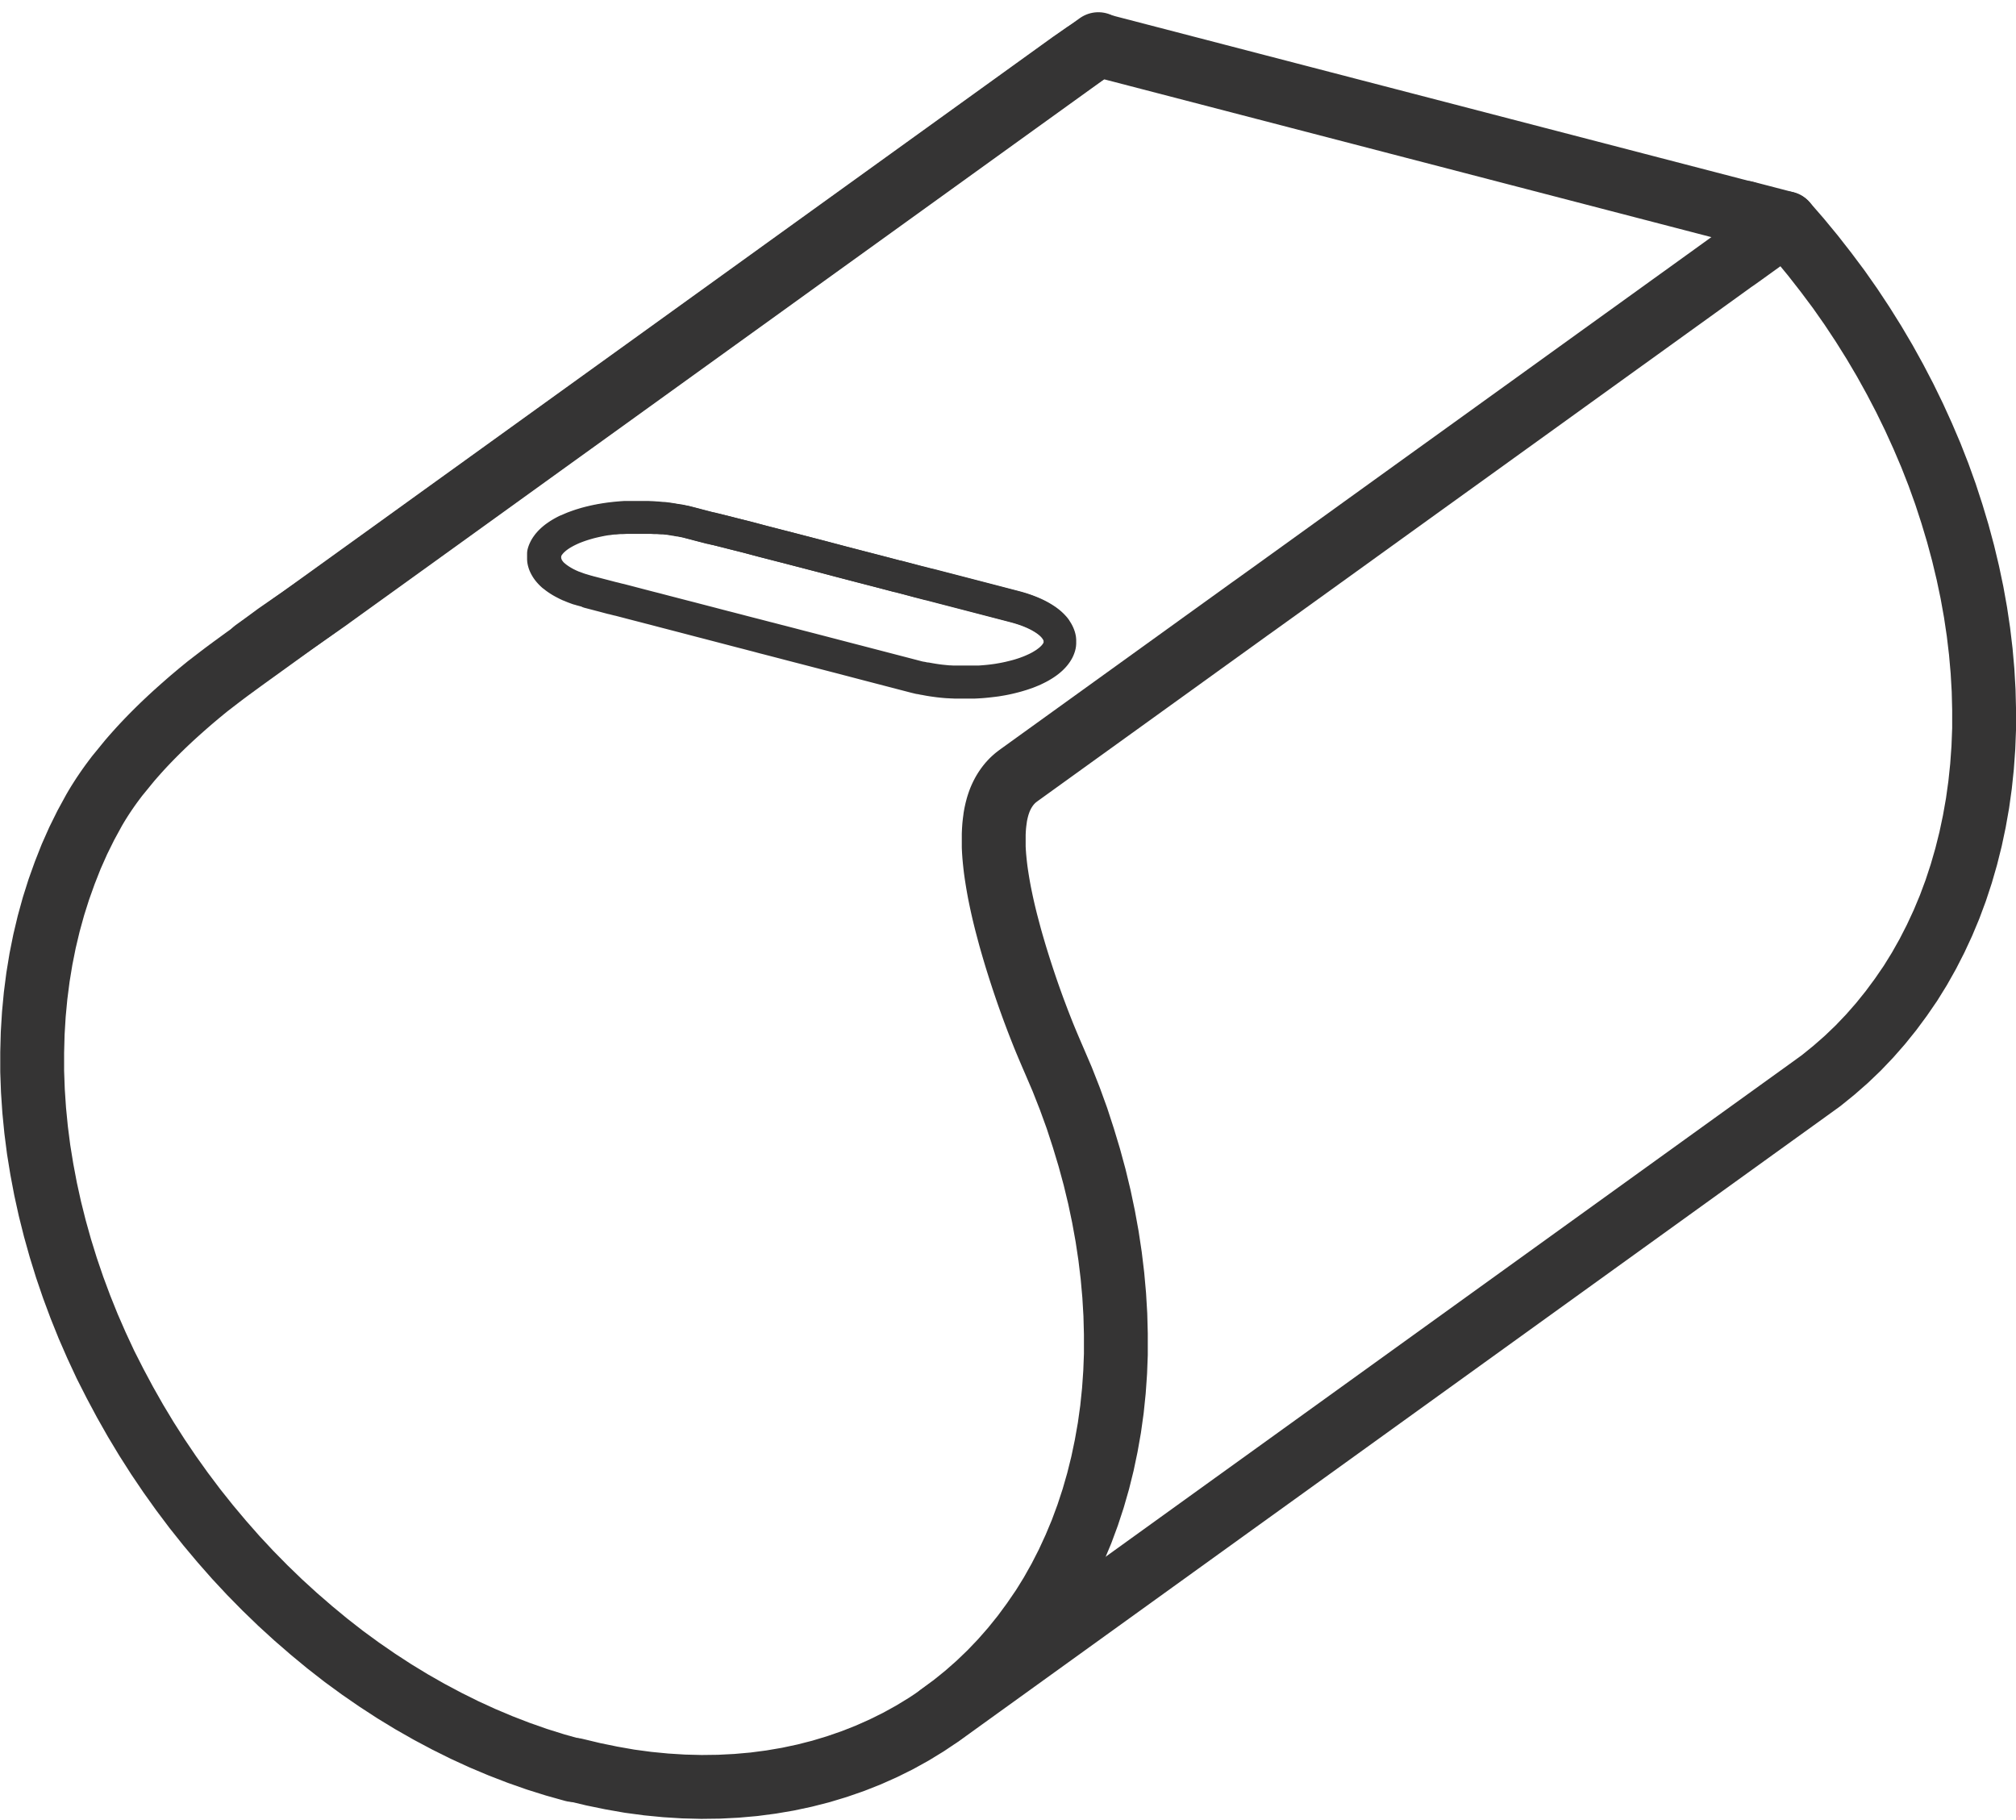
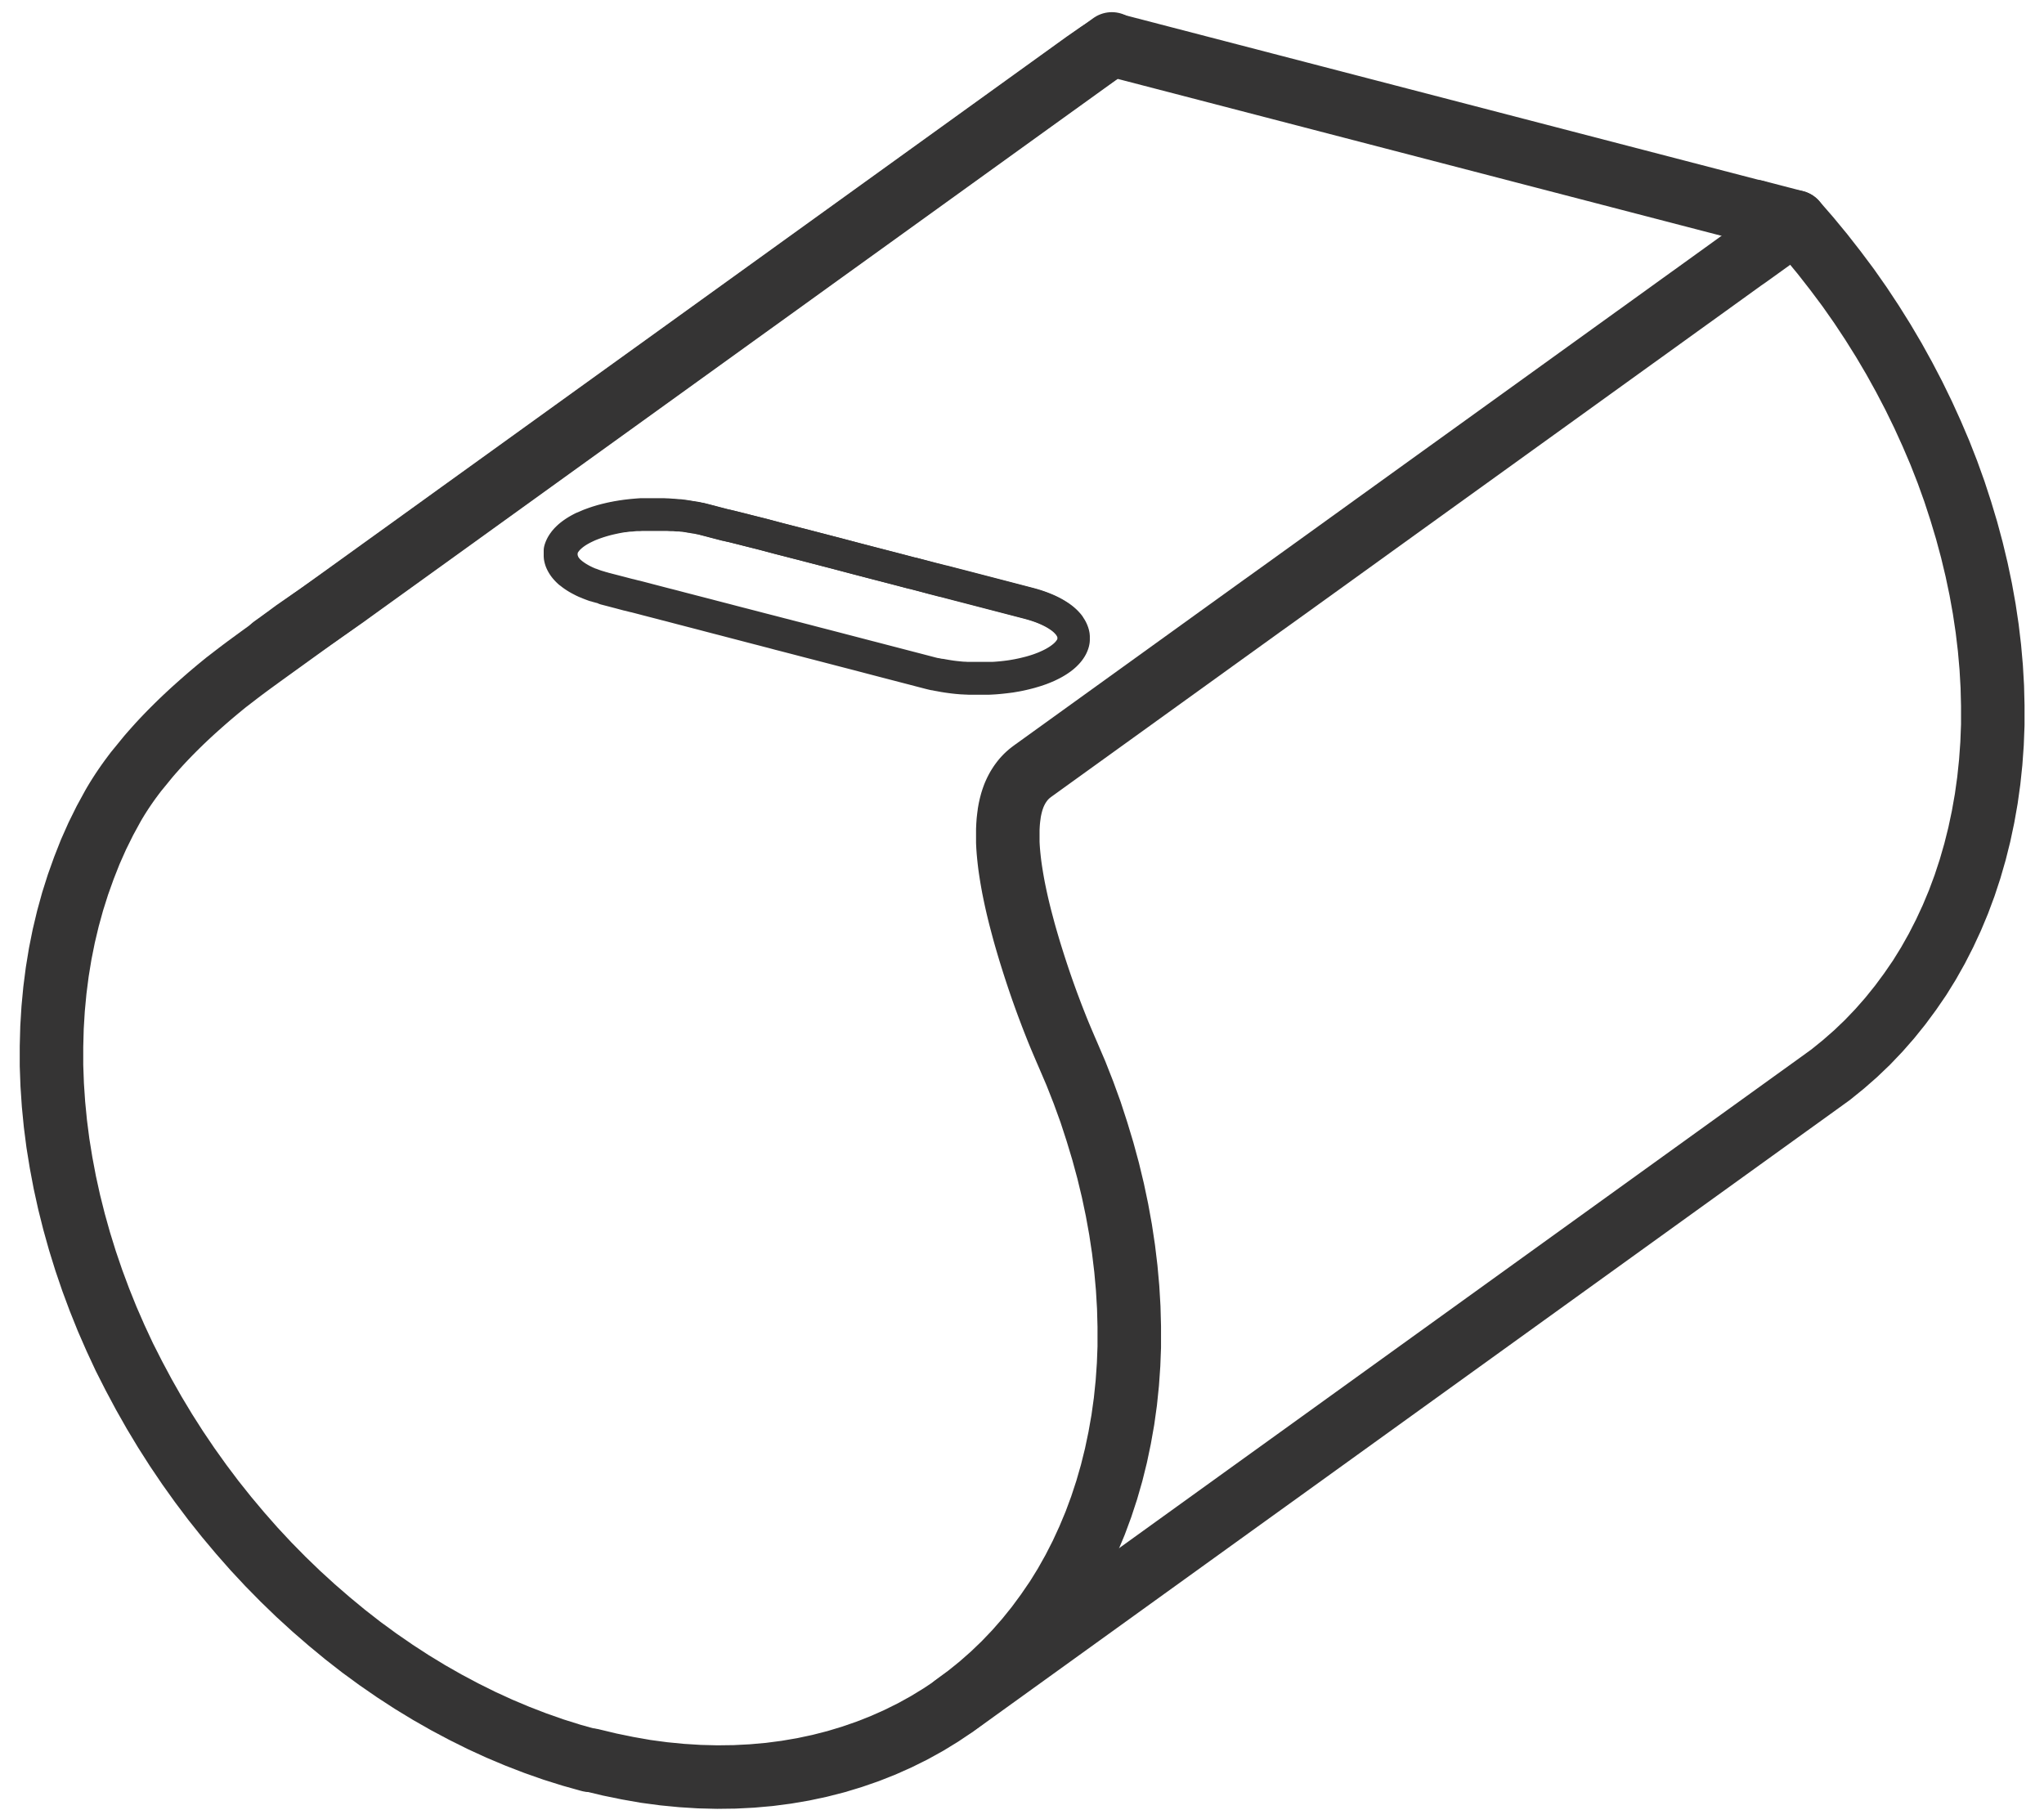
- <svg xmlns="http://www.w3.org/2000/svg" width="63.14" height="56.981" viewBox="0 0 63.14 56.981">
+ <svg xmlns="http://www.w3.org/2000/svg" width="61" height="54" viewBox="0 0 63.14 56.981">
  <defs>
    <style>.a,.b{fill:none;stroke:#353434;stroke-linecap:round;stroke-linejoin:round;}.b{stroke-width:2px;}</style>
  </defs>
  <g transform="translate(1 1.396)">
    <path class="a" d="M1587.58,4633.26l.173.045.062.016.132.035.059.015.3.08.011,0,.177.046.01,0,.339.088.04.011.144.037.038.01.326.084.09.024.088.022.085.022.3.079.139.036.032.008.133.035.282.073.164.043.024.006.155.041.261.068.156.04.08.021.145.038.242.063.146.038.137.036.134.035.223.058.137.035.194.051.121.031.2.054.126.032.251.065.108.028.188.049.114.03.308.08.094.024.17.044.1.026.365.095.08.021.154.04.089.023.422.109.066.018.139.036.075.02.478.125.05.013.123.032.062.016.534.139.035.009.109.028.047.013.466.121.087.021.037.009.02,0,.032.007.066.014.024.005.01,0,.082.016.093.017.095.015.1.014.1.013.1.011.1.009.078.006h.022l.081.005h.018l.1.005h.019l.082,0,.1,0h.2l.1,0h.055l.028,0h.018l.1-.005.1-.006.1-.008.1-.01.1-.011.1-.012.1-.013.095-.016.093-.016.092-.018.091-.02.089-.021.087-.022.086-.023.084-.025.082-.025.08-.027.078-.027.076-.03.073-.03.071-.031.068-.033.066-.033.063-.034.06-.035.058-.036.055-.037.052-.037.047-.037h0l.046-.039.043-.039.008-.009.032-.032.037-.041.033-.041.03-.041.027-.042.024-.042.02-.042.017-.043.014-.043.01-.043.006-.042v0l0-.043v-.044l0-.043-.007-.043-.01-.043-.014-.043-.017-.043-.02-.043-.023-.042-.027-.042-.025-.035,0-.007-.033-.042-.027-.029-.009-.011-.04-.041-.043-.04-.046-.039-.049-.038-.052-.038-.055-.036-.058-.036-.06-.035-.063-.034-.066-.033h0l-.068-.032-.071-.031h0l-.072-.029-.075-.029-.078-.028-.08-.027-.082-.025-.084-.024-.086-.023-.632-.165-1.566-.407-.037-.009-.147-.038-.127-.033-.041-.011-.126-.032-.01,0-.193-.05-.078-.02-.006,0-.067-.017-.332-.087-.024-.006-.256-.067-.014,0-.38-.1-.038-.01-.271-.071-.029-.007-.321-.083-.051-.013-.287-.074-.043-.011-.262-.068-.064-.016-.3-.08-.057-.015-.2-.053-.076-.02-.321-.083-.071-.018-.145-.038-.087-.022-.338-.088-.083-.022-.086-.022-.1-.025-.357-.092-.095-.025-.028-.007-.107-.027-.376-.1-.076-.02-.03-.008-.085-.022-.4-.1-.028-.007-.087-.023-.035-.009-.4-.1-.02-.005-.109-.028-.015,0-.355-.092-.068-.018-.066-.018-.066-.017-.176-.045-.087-.022-.016,0-.073-.017-.049-.01-.023-.005-.019,0-.092-.018-.015,0-.078-.014-.094-.015-.05-.007-.046-.007-.1-.012-.022,0-.028,0-.048-.006-.1-.009-.027,0-.072-.006-.081-.005h-.019l-.1-.005-.067,0H1589l-.079,0-.1,0h-.032l-.068,0-.1.007h0l-.095.008-.1.009h0l-.053.006-.044.005-.1.012-.053.008-.042.006-.094.015-.093.016-.059.012-.034.006-.066.014-.024.005-.089.021-.087.021-.027.008-.059.015-.031.009-.053.016-.082.025-.08.027-.078.028-.076.028-.073.031-.071.031h0l-.065.03-.01,0-.055.028-.063.034-.061.035-.058.036-.055.037-.052.037-.049.038-.046.039-.043.04-.04.04-.036.041-.012.014-.022.027-.009.014-.021.028-.027.042-.024.043-.02.042-.017.042-.014.043-.005.024,0,.02,0,.028,0,.016,0,.043v.043l0,.03v.014l.006.04v0l.01.044.013.043.006.016.011.027.02.042.01.018.014.025.011.018.015.024.03.042.017.021.016.02.022.024.014.016.04.041.043.04.011.009.006,0,.029.025.049.039.052.037h0l.013.008.04.027.058.036.041.023.019.011.044.023.019.01.066.034.048.022.02.01.008,0,.063.028.073.03h0l.075.028.063.023.015,0,.08.027.01,0,.071.022.009,0,.075.021.031.008.055.015" transform="translate(-1570.146 -4616.103)" />
    <path class="a" d="M1587.83,4633.333l-.056-.015-.028-.008-.077-.022h0l-.074-.023-.006,0-.078-.026-.021-.007-.055-.02-.074-.028-.01,0-.062-.026-.069-.03,0,0-.028-.013-.035-.017-.065-.032-.033-.018-.029-.016-.034-.02-.026-.015-.056-.035-.054-.036h0l-.013-.01-.036-.025-.048-.038-.045-.038h0l-.006-.005-.036-.033-.039-.039-.031-.035,0-.005-.032-.041h0l-.03-.041-.026-.041,0-.007-.019-.036,0-.008-.016-.034-.017-.042,0-.015-.009-.028-.01-.042-.006-.042h0l0-.042v-.043l0-.043.007-.042.005-.023,0-.019.01-.033,0-.01.017-.042.02-.042.023-.041.027-.042.03-.041.033-.041.036-.041.039-.039.015-.013.027-.025.045-.039.048-.037.051-.037.054-.036.057-.035.017-.01.043-.024.062-.034.065-.032.067-.032.07-.031.072-.029.074-.028.076-.027.078-.026.023-.007.057-.018.039-.011.044-.013.084-.023.086-.021.027-.006.061-.014.043-.009.046-.01.09-.018.092-.016.067-.011.026,0,.094-.014.079-.009.016,0,.039,0,.057-.006.1-.009.042,0,.054,0,.1-.006h.021l.077,0,.1,0h.308l.088,0h0l.1,0,.093,0h.006l.1.007.049,0,.048,0,.1.009.03,0,.027,0,.038,0,.095.012.033,0,.061.009.093.015.069.013.022,0,.09.019.013,0,.023,0,.052.011.07.016.017,0,.086.021.176.046.066.017.067.018.068.018.355.092.015,0,.11.028.02,0,.4.1.036.009.088.023.028.007.4.1.085.022.03.008.076.02.375.1.108.028.027.007.1.025.356.092.1.025.086.022.084.022.338.088.087.022.144.038.071.019.32.083.076.02.2.053.058.015.3.079.064.017.261.068.044.012.286.075.052.013.32.083.03.008.271.07.038.01.379.1.014,0,.255.067.024.006.37.1.043.011.031.008.024.006.21.055.01,0,.125.032.056.015.131.034.167.044.036.009.594.154,1.566.407.084.023.082.024.08.025.078.026.076.027.074.029.035.014.037.016.069.03.035.017.032.015.064.032.062.034.059.034.056.035.054.036.051.036.048.038.045.038.042.039.039.04.005.006.031.034.032.04,0,0,.028.039.026.041.023.042.02.042.017.042.013.042.01.043.007.042,0,.043v.042l0,.043,0,.01,0,.033-.01.042-.013.042-.017.042-.02.042-.023.042-.026.041-.03.041-.033.041-.036.04-.039.039-.018.017-.024.022-.045.038-.034.026-.014.011-.051.037-.054.036-.057.035-.059.035-.062.033-.065.033-.067.031-.07.031-.071.03-.074.028-.076.028-.078.026-.08.025-.082.024-.084.022-.085.021-.087.021-.089.019-.09.018-.091.016-.093.016-.094.013-.095.012-.1.011-.1.009-.1.008-.1.006-.1,0h-.05l-.048,0-.1,0h-.2l-.1,0-.052,0-.047,0-.074,0h-.025l-.1-.006h-.029l-.068-.005-.1-.01-.1-.01-.095-.012-.094-.014-.093-.015-.092-.016-.076-.014-.014,0-.019,0-.07-.015-.029-.007-.019,0-.039-.008-.086-.021-.467-.122-.046-.012-.109-.028-.034-.009-.534-.139-.061-.016-.124-.032-.05-.013-.479-.125-.075-.019-.139-.036-.065-.017-.422-.11-.088-.023-.155-.04-.079-.021-.366-.095-.1-.026-.171-.044-.094-.024-.309-.081-.113-.029-.188-.049-.108-.027-.252-.066-.125-.031-.206-.054-.12-.031-.2-.051-.136-.035-.224-.059-.133-.034-.138-.036-.146-.037-.242-.063-.144-.038-.081-.021-.155-.04-.262-.068-.155-.041-.024-.006-.164-.042-.283-.073-.133-.035-.032-.008-.14-.036-.3-.079-.086-.022-.088-.022-.09-.023-.326-.085-.038-.01-.143-.037-.04-.011-.339-.088-.01,0-.177-.046-.01,0-.3-.079-.059-.015-.131-.034-.062-.016-.174-.045" transform="translate(-1570.365 -4616.196)" />
    <path class="b" d="M1544.37,4581.45l.139-.1.138-.1.137-.1.136-.1.135-.1.134-.093.132-.091.13-.09.128-.089.063-.043.062-.042.062-.042.061-.042.06-.042.059-.041.058-.041.058-.04.057-.039.056-.039.055-.039.054-.037.053-.038.052-.036.051-.036.05-.035.049-.035.048-.033.047-.033.045-.032.044-.032.043-.032.394-.284,1.313-.945,1.313-.946,1.313-.946,1.313-.946,1.313-.946,1.313-.945,1.313-.946,1.313-.946,1.313-.946,1.313-.945,1.313-.947,1.313-.945,1.313-.946,1.313-.946,1.313-.946,1.313-.946,1.313-.945,1.313-.946" transform="translate(-1537.395 -4562.463)" />
    <path class="b" d="M1529,4616.505l-.571-.16-.57-.179-.569-.2-.567-.219-.565-.238-.561-.257-.557-.277-.553-.294-.548-.312-.542-.33-.535-.348-.529-.365-.521-.381-.513-.4-.5-.413-.495-.429-.485-.443-.474-.458-.463-.471-.452-.485-.44-.5-.427-.509-.415-.521-.4-.532-.387-.542-.373-.552-.358-.561-.343-.57-.327-.577-.312-.584-.3-.591-.279-.6-.262-.6-.244-.607-.227-.61-.209-.613-.191-.616-.173-.618-.155-.619-.136-.618-.117-.619-.1-.617-.079-.616-.06-.613-.041-.61-.022-.605,0-.6.016-.6.036-.59.055-.583.074-.577.093-.568.112-.56.131-.551.149-.541.168-.531.186-.52.2-.508.222-.5.239-.483.257-.471.067-.115.071-.117.074-.117.077-.119.081-.12.083-.12.086-.12.09-.121.092-.122.1-.122.1-.122.1-.123.1-.122.106-.122.108-.122.11-.122.113-.122.115-.121.117-.121.119-.12.12-.119.122-.119.123-.117.125-.117.126-.116.127-.114.128-.114.129-.113.129-.112.13-.11.13-.109.13-.107.13-.106.13-.1.13-.1.13-.1.132-.1.134-.1.136-.1.137-.1.137-.1.138-.1.139-.1.138-.1.619-.446,1.313-.947,1.313-.946,1.313-.945,1.313-.947,1.313-.945,1.313-.946,1.313-.946,1.313-.946,1.313-.945,1.313-.946,1.313-.946,1.313-.946,1.313-.946,1.313-.946,1.313-.946,1.313-.946,1.313-.946,1.313-.946,1.313-.946.423-.293.435-.275,1.258.327,19.007,4.94" transform="translate(-1512.045 -4562.463)" />
    <path class="b" d="M1670.364,4588.392l-.74.533-.615.443-.076.054-.078.056-.145.1-.489.353-1.071.772-.14.1-.019.014-.126.091-.077.055-1.218.878-.269.193-1.313.946-.483.348-.946.682-.889.64-1.313.946-1.313.945-1.313.946-.23.166-.078.056-.321.231-.17.123-.065.047-1.313.946-.319.23-.495.356-.316.228-.507.364-.058.042-.3.214-.381.275-1.128.812-.127.092-1.313.946-1.313.946-1.313.946-1.313.946-.223.161-.077.055-.038.028-.02.015-.022.017-.041.032-.04.035-.038.034-.037.037-.036.038-.035.039-.033.04-.032.042-.031.042-.03.044-.029.045-.028.046-.026.047-.025.048-.013.026-.011.023-.023.05-.022.051-.02.053-.019.054-.018.054-.017.055-.03.114-.026.117-.02.11,0,.01-.017.124-.014.126-.009.129-.006.132,0,.134v.135l0,.138.007.139.01.14.013.141.015.142.017.142.02.143.022.142.023.142.025.143.027.146.03.148.031.149.033.151.035.153.037.154.039.157.041.157.042.158.043.161.045.16.047.162.048.163.049.163.051.164.052.165.053.165.054.165.055.165.056.165.057.165.058.164.059.164.06.164.061.162.061.162.062.16.063.16.063.159.064.156.065.155.065.153.065.152.065.15.257.6.239.608.222.611.2.614.186.616.168.618.149.619.13.618.112.618.093.617.074.615.055.612.036.609.016.6,0,.6,0,.045-.021.549-.016.234-.025.354-.06.582-.08.574-.1.566-.117.558-.136.548-.155.539-.173.527-.191.516-.209.5-.227.493-.245.479-.262.466-.216.35-.063.1-.3.438-.311.422-.328.407-.343.391-.358.375-.373.358-.387.341-.4.323-.415.305" transform="translate(-1615.442 -4582.797)" />
    <path class="b" d="M1590.852,4812.75" transform="translate(-1573.848 -4758.746)" />
    <path class="b" d="M1627.512,4586.876l1.258.327.435.5.423.513.41.525.4.535.382.545.367.555.353.564.337.571.321.58.306.586.289.593.273.6.256.6.238.607.22.612.2.613.185.616.166.617.148.618.13.618.111.618.092.616.073.614.054.611.035.608.015.6,0,.6-.023.594-.042.587-.061.581-.08.573-.1.565-.118.557-.137.547-.155.537-.173.526-.192.516-.209.5-.228.491-.245.479-.262.465-.279.451-.3.437-.312.422-.327.406-.343.391-.358.375-.373.357-.387.339-.4.324-.415.3-.914.658-1.313.946-1.313.946-1.313.946-1.313.946-1.313.946-1.313.946-1.313.946-1.313.946-1.313.946-1.313.946-1.313.946-1.313.946-1.313.945-1.313.946-1.313.946-1.313.946-1.313.946-1.313.946-1.313.946-1.313.946-.428.287-.44.269-.452.25-.464.23-.474.211-.485.191-.495.171-.5.151-.513.131-.521.111-.529.09-.535.07-.542.048-.548.028-.553.007-.558-.014-.561-.035-.565-.055-.567-.076-.569-.1-.57-.117-.571-.137" transform="translate(-1573.848 -4581.609)" />
  </g>
</svg>
